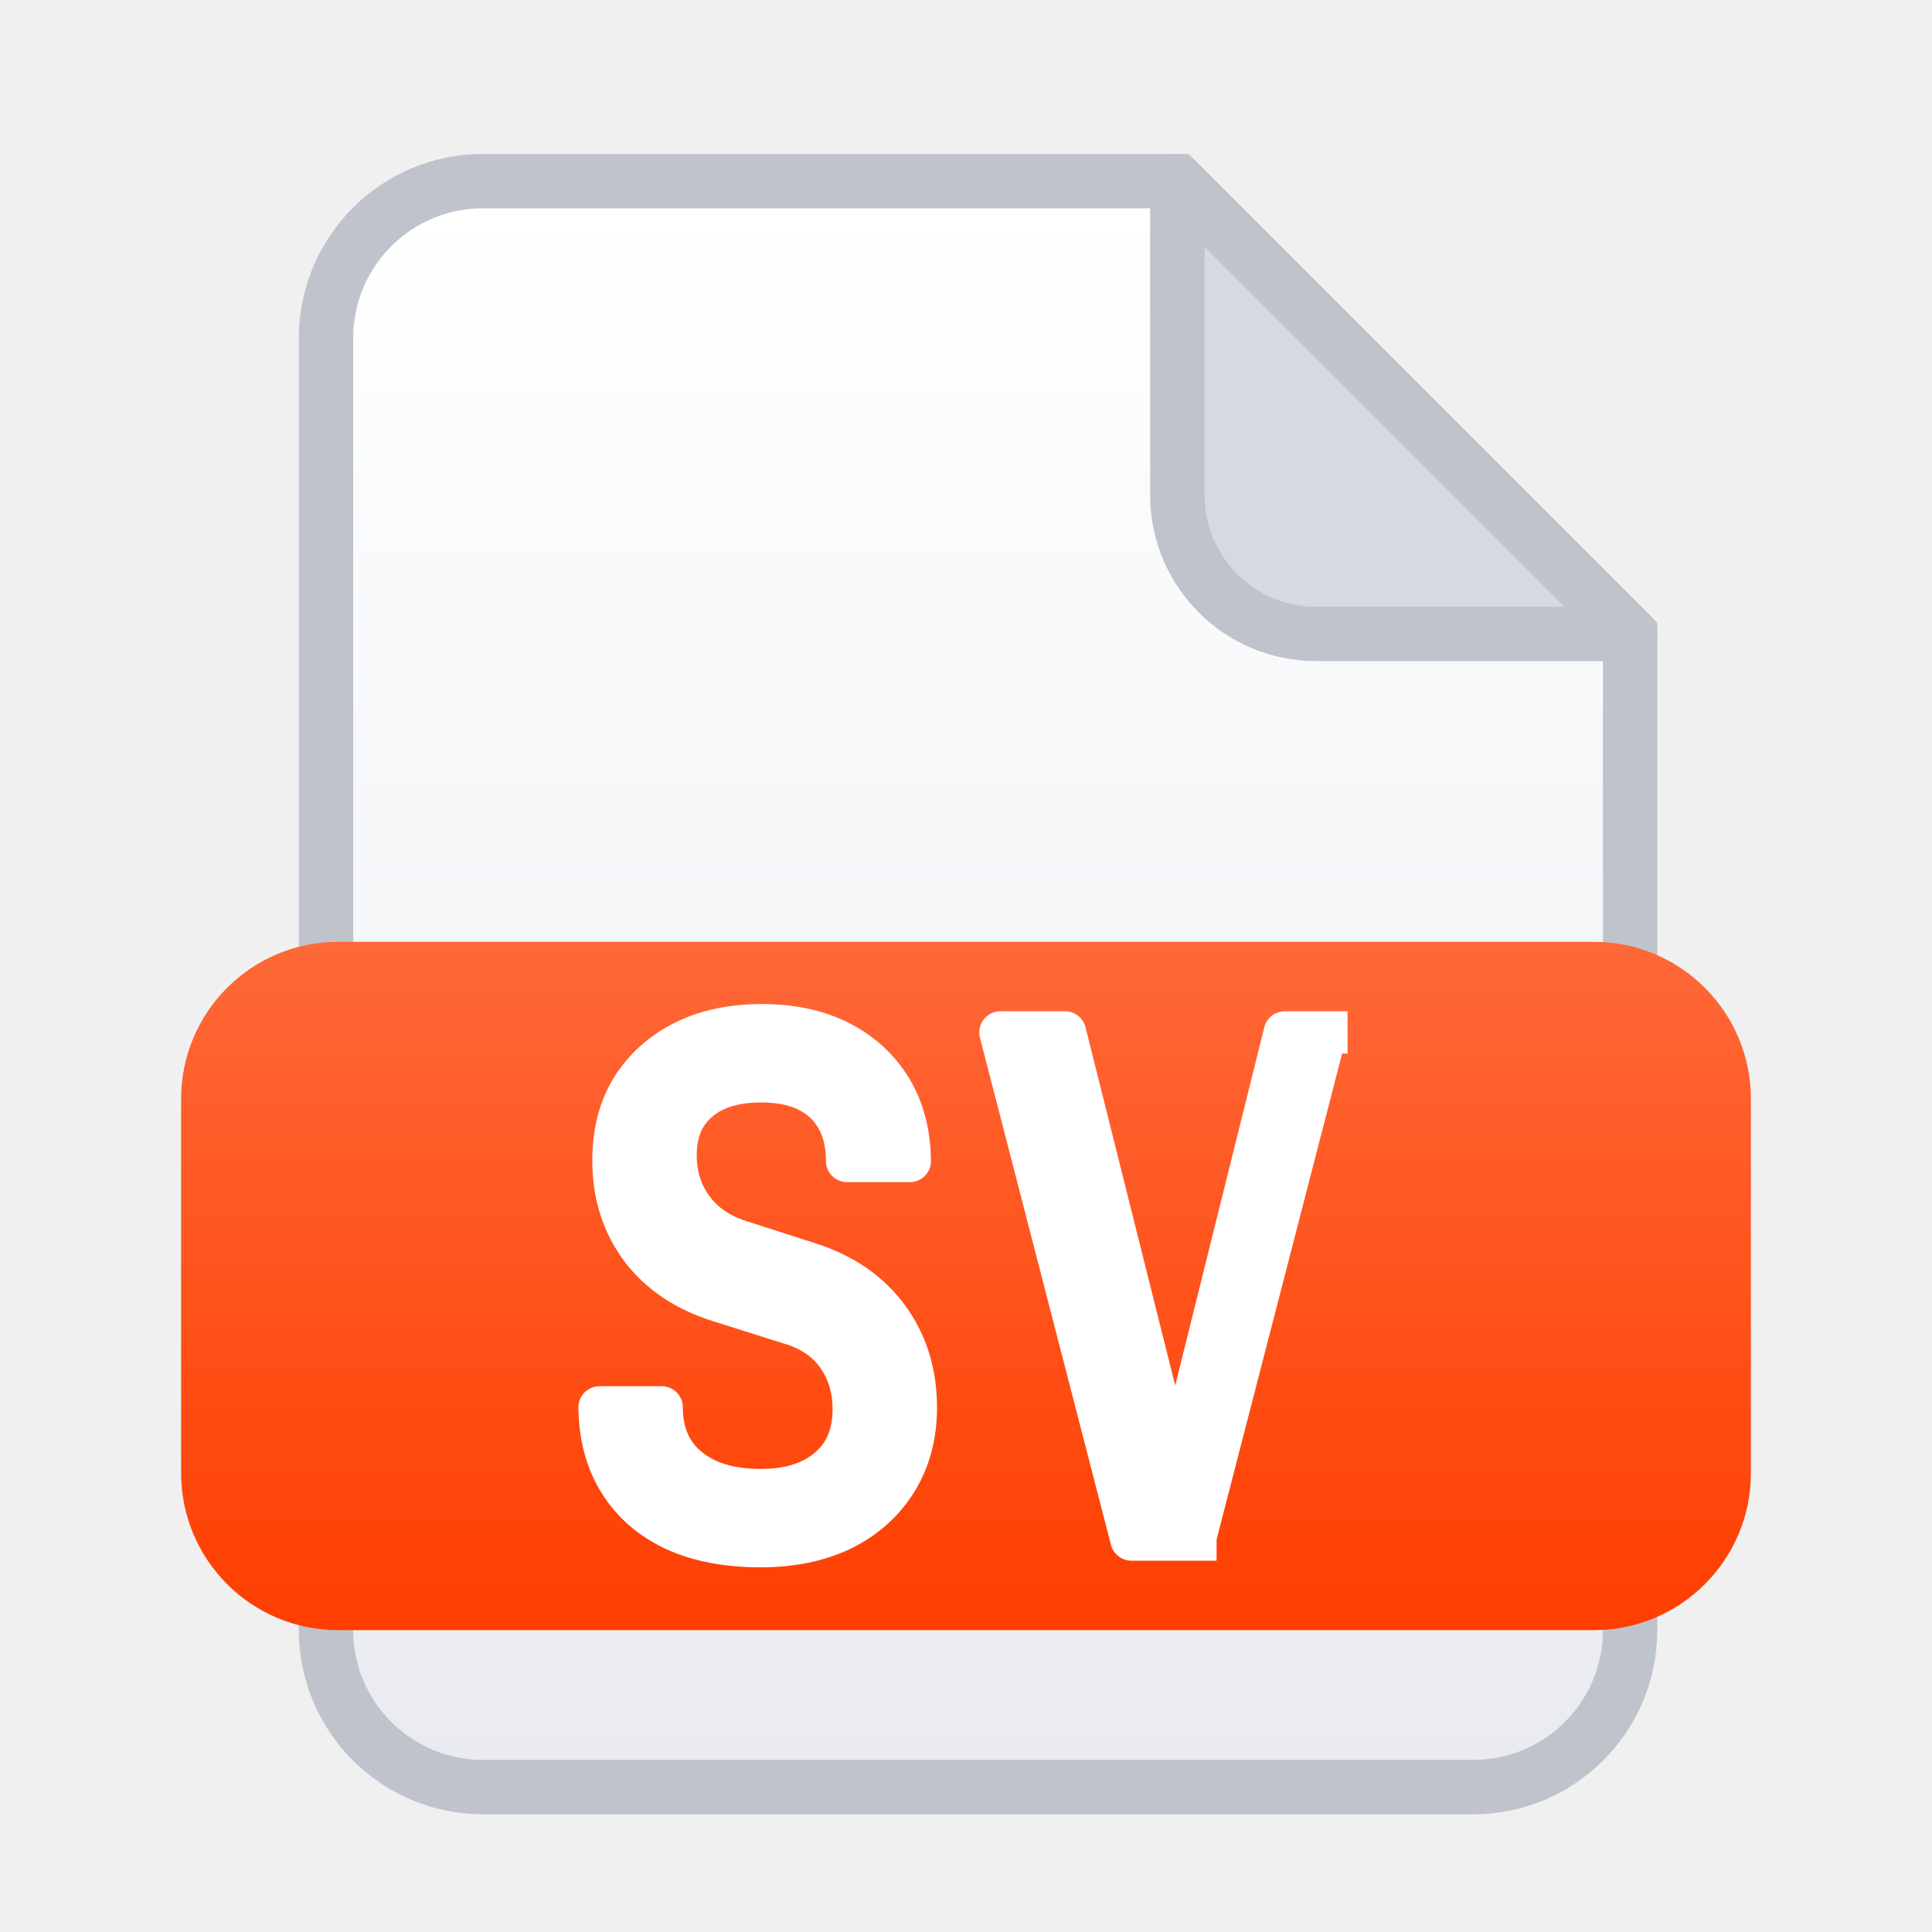
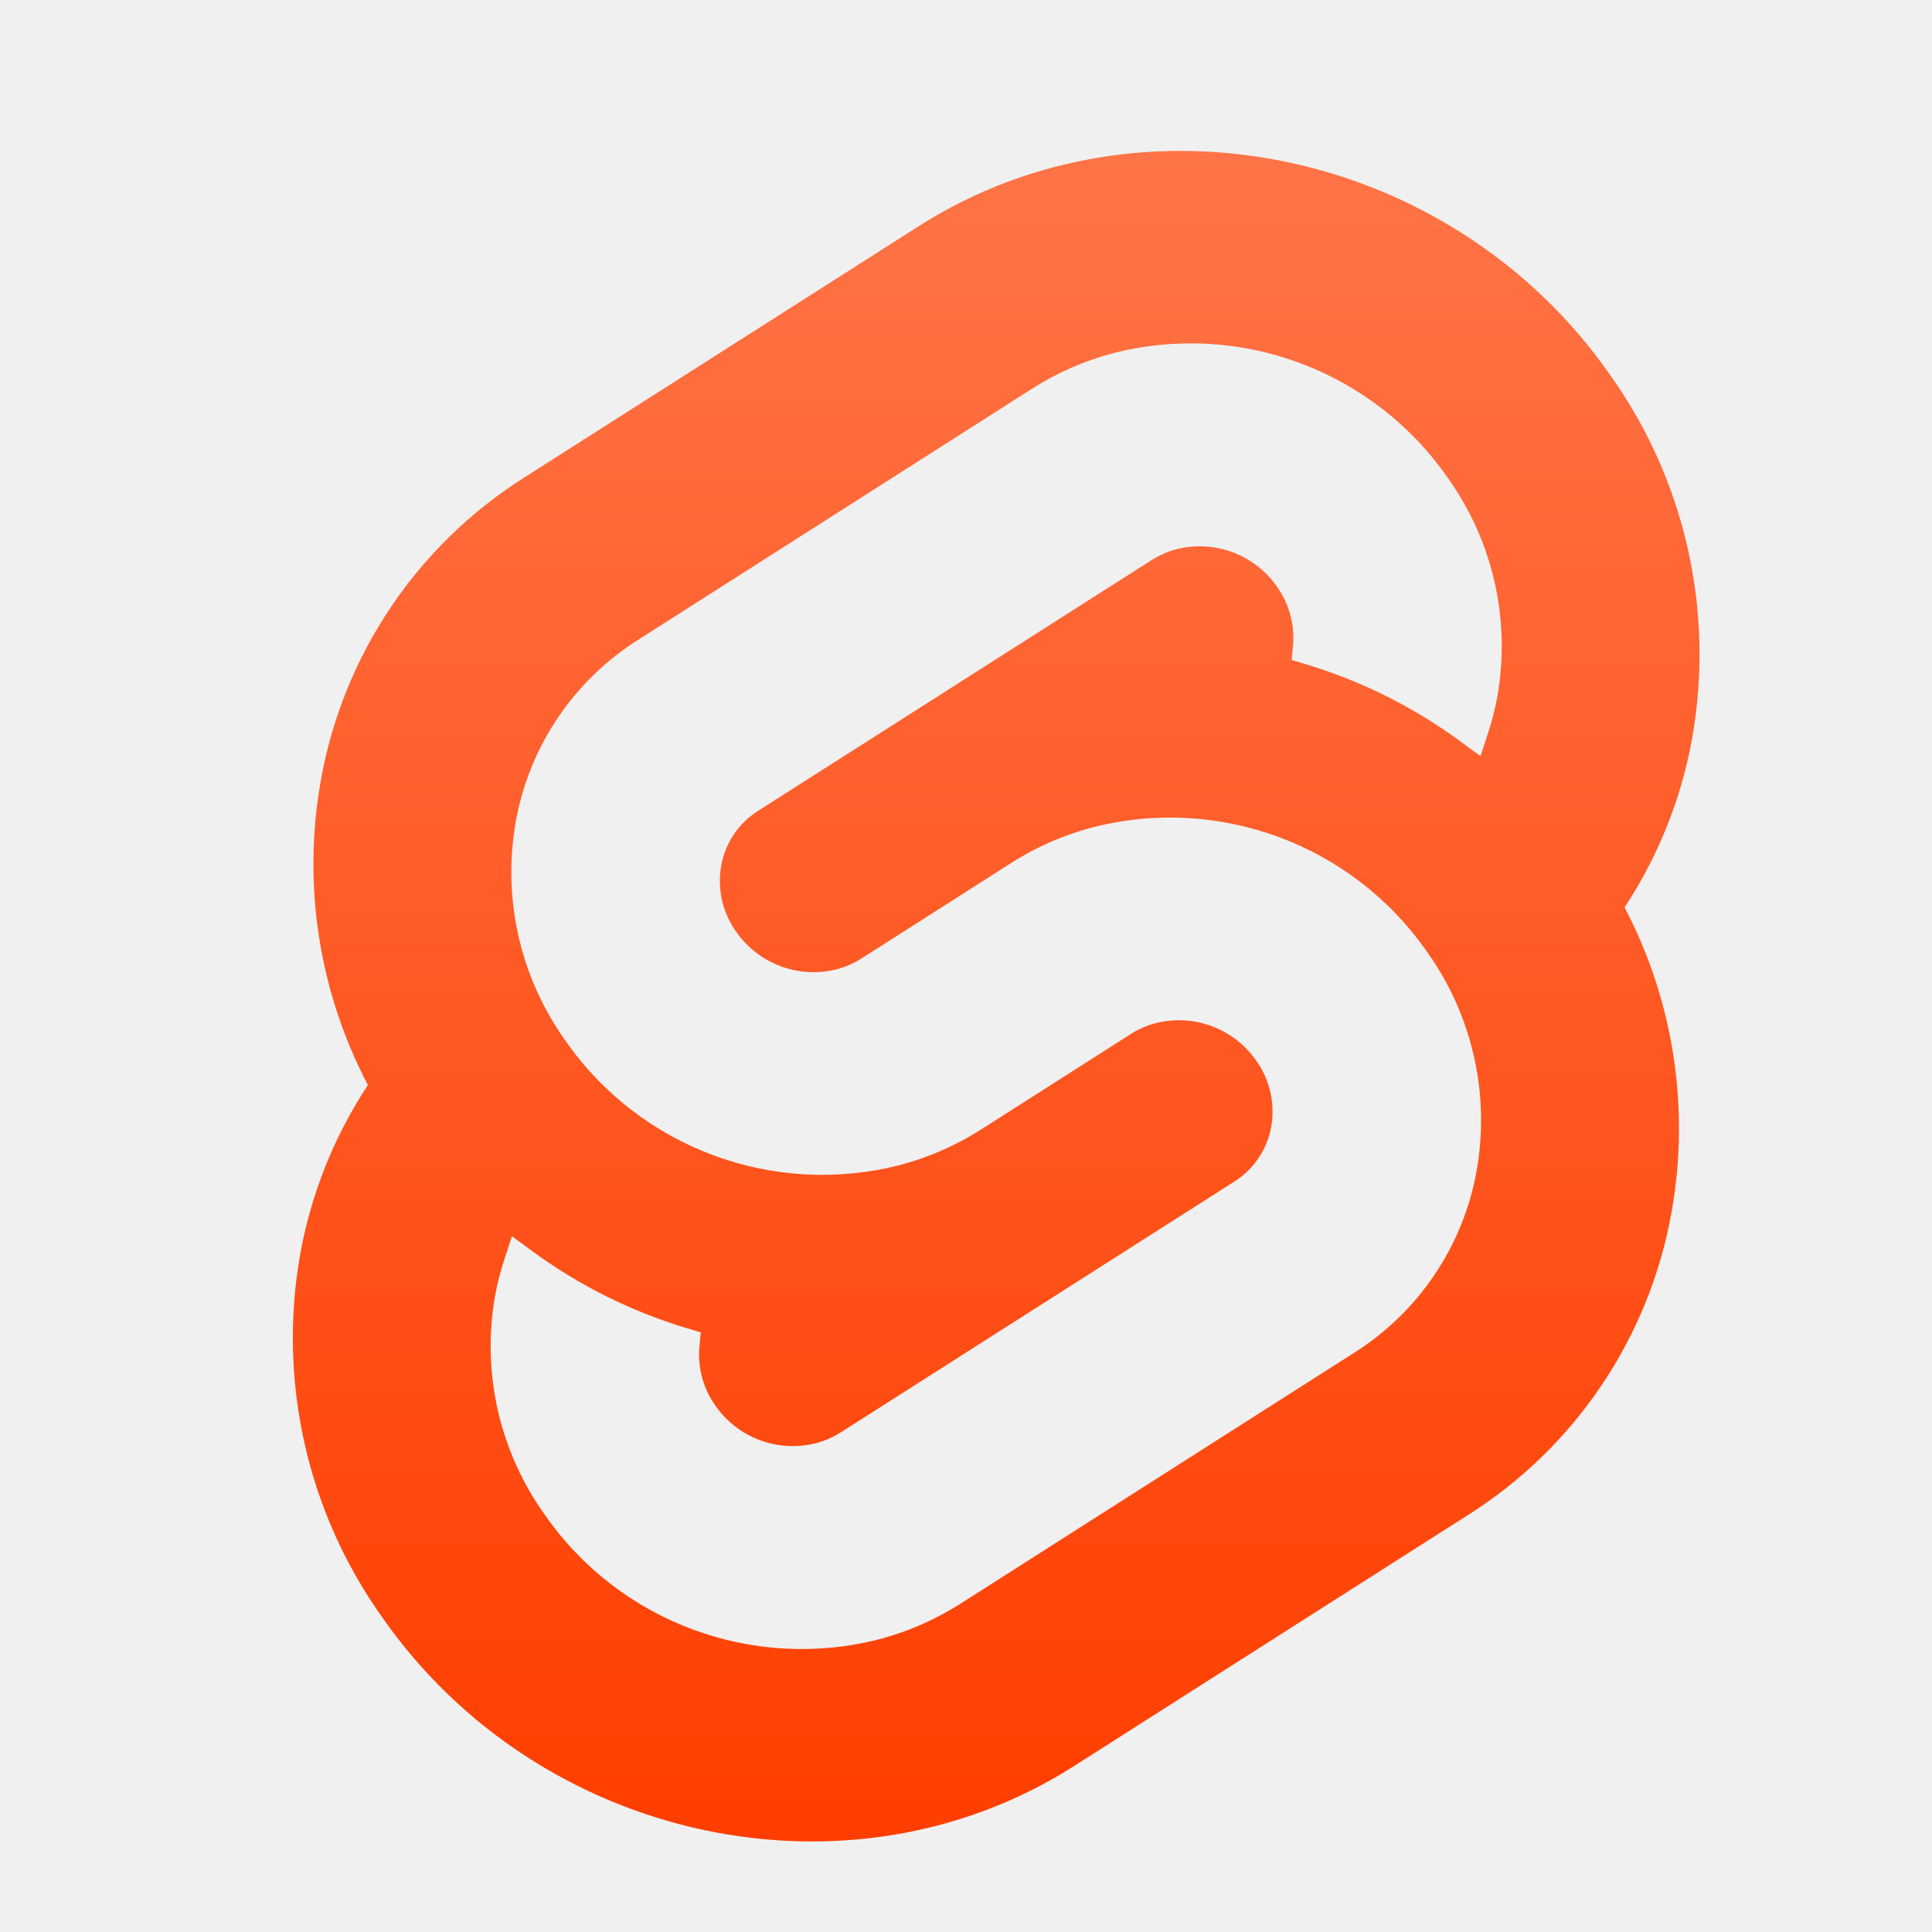
<svg xmlns="http://www.w3.org/2000/svg" width="32" height="32" viewBox="0 0 32 32">
  <defs>
-     <linearGradient id="p-svelte" x1="0" y1="0" x2="0" y2="1">
-       <stop offset="0" stop-color="#fff" />
-       <stop offset="1" stop-color="#E9EBF0" />
-     </linearGradient>
-     <linearGradient id="b-svelte" x1="0" y1="0" x2="0" y2="1">
-       <stop offset="0" stop-color="#ff6838" />
+     <linearGradient id="g-svelte" x1="0" y1="0" x2="0" y2="1">
+       <stop offset="0" stop-color="#ff7447" />
      <stop offset="1" stop-color="#FF3E00" />
    </linearGradient>
  </defs>
-   <path d="M8 3h11.5l7.5 7.5V27a2.6 2.6 0 0 1-2.6 2.6H8A2.6 2.6 0 0 1 5.4 27V5.6A2.6 2.6 0 0 1 8 3z" fill="url(#p-svelte)" stroke="#BFC3CB" stroke-width=".9" />
-   <path d="M19.5 3v5.2a2.3 2.3 0 0 0 2.3 2.3H27z" fill="#D5D9E0" stroke="#BFC3CB" stroke-width=".9" stroke-linejoin="round" />
-   <rect x="3" y="15.6" width="26" height="11.4" rx="2.6" fill="url(#b-svelte)" />
-   <path d="M12.60 25.61Q11.77 25.61 11.18 25.34Q10.58 25.06 10.26 24.54Q9.94 24.03 9.93 23.31L10.96 23.31Q10.96 23.95 11.39 24.31Q11.83 24.68 12.60 24.68Q13.32 24.68 13.73 24.32Q14.14 23.97 14.14 23.34Q14.14 22.83 13.87 22.45Q13.60 22.07 13.09 21.92L11.95 21.56Q11.09 21.30 10.62 20.68Q10.16 20.06 10.16 19.22Q10.16 18.54 10.46 18.04Q10.77 17.54 11.32 17.26Q11.87 16.98 12.62 16.98Q13.72 16.98 14.39 17.59Q15.06 18.21 15.07 19.23L14.03 19.23Q14.03 18.61 13.66 18.26Q13.29 17.91 12.61 17.91Q11.94 17.91 11.57 18.23Q11.19 18.55 11.19 19.13Q11.19 19.64 11.47 20.02Q11.75 20.40 12.26 20.56L13.41 20.93Q14.25 21.20 14.71 21.83Q15.17 22.46 15.17 23.31Q15.17 24 14.85 24.52Q14.53 25.04 13.95 25.33Q13.37 25.61 12.60 25.61M20.15 25.50L18.74 25.50L16.57 17.10L17.64 17.10L19.07 22.81Q19.22 23.40 19.32 23.92Q19.43 24.43 19.47 24.69Q19.52 24.43 19.62 23.92Q19.71 23.40 19.86 22.81L21.28 17.10L22.32 17.10" fill="#fff" stroke="#fff" stroke-width=".7" stroke-linejoin="round" />
+   <g transform="translate(2.5 2.5) scale(1.1667)">
+     <path d="M10.354 21.125a4.44 4.44 0 0 1-4.765-1.767 4.109 4.109 0 0 1-.703-3.107 3.898 3.898 0 0 1 .134-.522l.105-.321.287.21a7.21 7.21 0 0 0 2.186 1.092l.208.063-.02.208a1.253 1.253 0 0 0 .226.83 1.337 1.337 0 0 0 1.435.533 1.231 1.231 0 0 0 .343-.15l5.59-3.562a1.164 1.164 0 0 0 .524-.778 1.242 1.242 0 0 0-.211-.937 1.338 1.338 0 0 0-1.435-.533 1.23 1.23 0 0 0-.343.15l-2.133 1.36a4.078 4.078 0 0 1-1.135.499 4.44 4.44 0 0 1-4.765-1.766 4.108 4.108 0 0 1-.702-3.108 3.855 3.855 0 0 1 1.742-2.582l5.589-3.563a4.072 4.072 0 0 1 1.135-.499 4.44 4.44 0 0 1 4.765 1.767 4.109 4.109 0 0 1 .703 3.107 3.943 3.943 0 0 1-.134.522l-.105.321-.286-.21a7.204 7.204 0 0 0-2.187-1.093l-.208-.063.02-.207a1.255 1.255 0 0 0-.226-.831 1.337 1.337 0 0 0-1.435-.532 1.231 1.231 0 0 0-.343.15L8.62 9.368a1.162 1.162 0 0 0-.524.778 1.24 1.24 0 0 0 .211.937 1.338 1.338 0 0 0 1.435.533 1.235 1.235 0 0 0 .344-.151l2.132-1.36a4.067 4.067 0 0 1 1.135-.498 4.44 4.44 0 0 1 4.765 1.766 4.108 4.108 0 0 1 .702 3.108 3.857 3.857 0 0 1-1.742 2.583l-5.589 3.562a4.072 4.072 0 0 1-1.135.499m10.358-17.95C18.484-.015 14.082-.96 10.9 1.068L5.31 4.63a6.412 6.412 0 0 0-2.896 4.295 6.753 6.753 0 0 0 .666 4.336 6.43 6.43 0 0 0-.96 2.396 6.833 6.833 0 0 0 1.168 5.167c2.229 3.19 6.63 4.135 9.812 2.108l5.59-3.562a6.41 6.41 0 0 0 2.896-4.295 6.756 6.756 0 0 0-.665-4.336 6.429 6.429 0 0 0 .958-2.396 6.831 6.831 0 0 0-1.167-5.168Z" fill="url(#g-svelte)" />
+   </g>
</svg>
